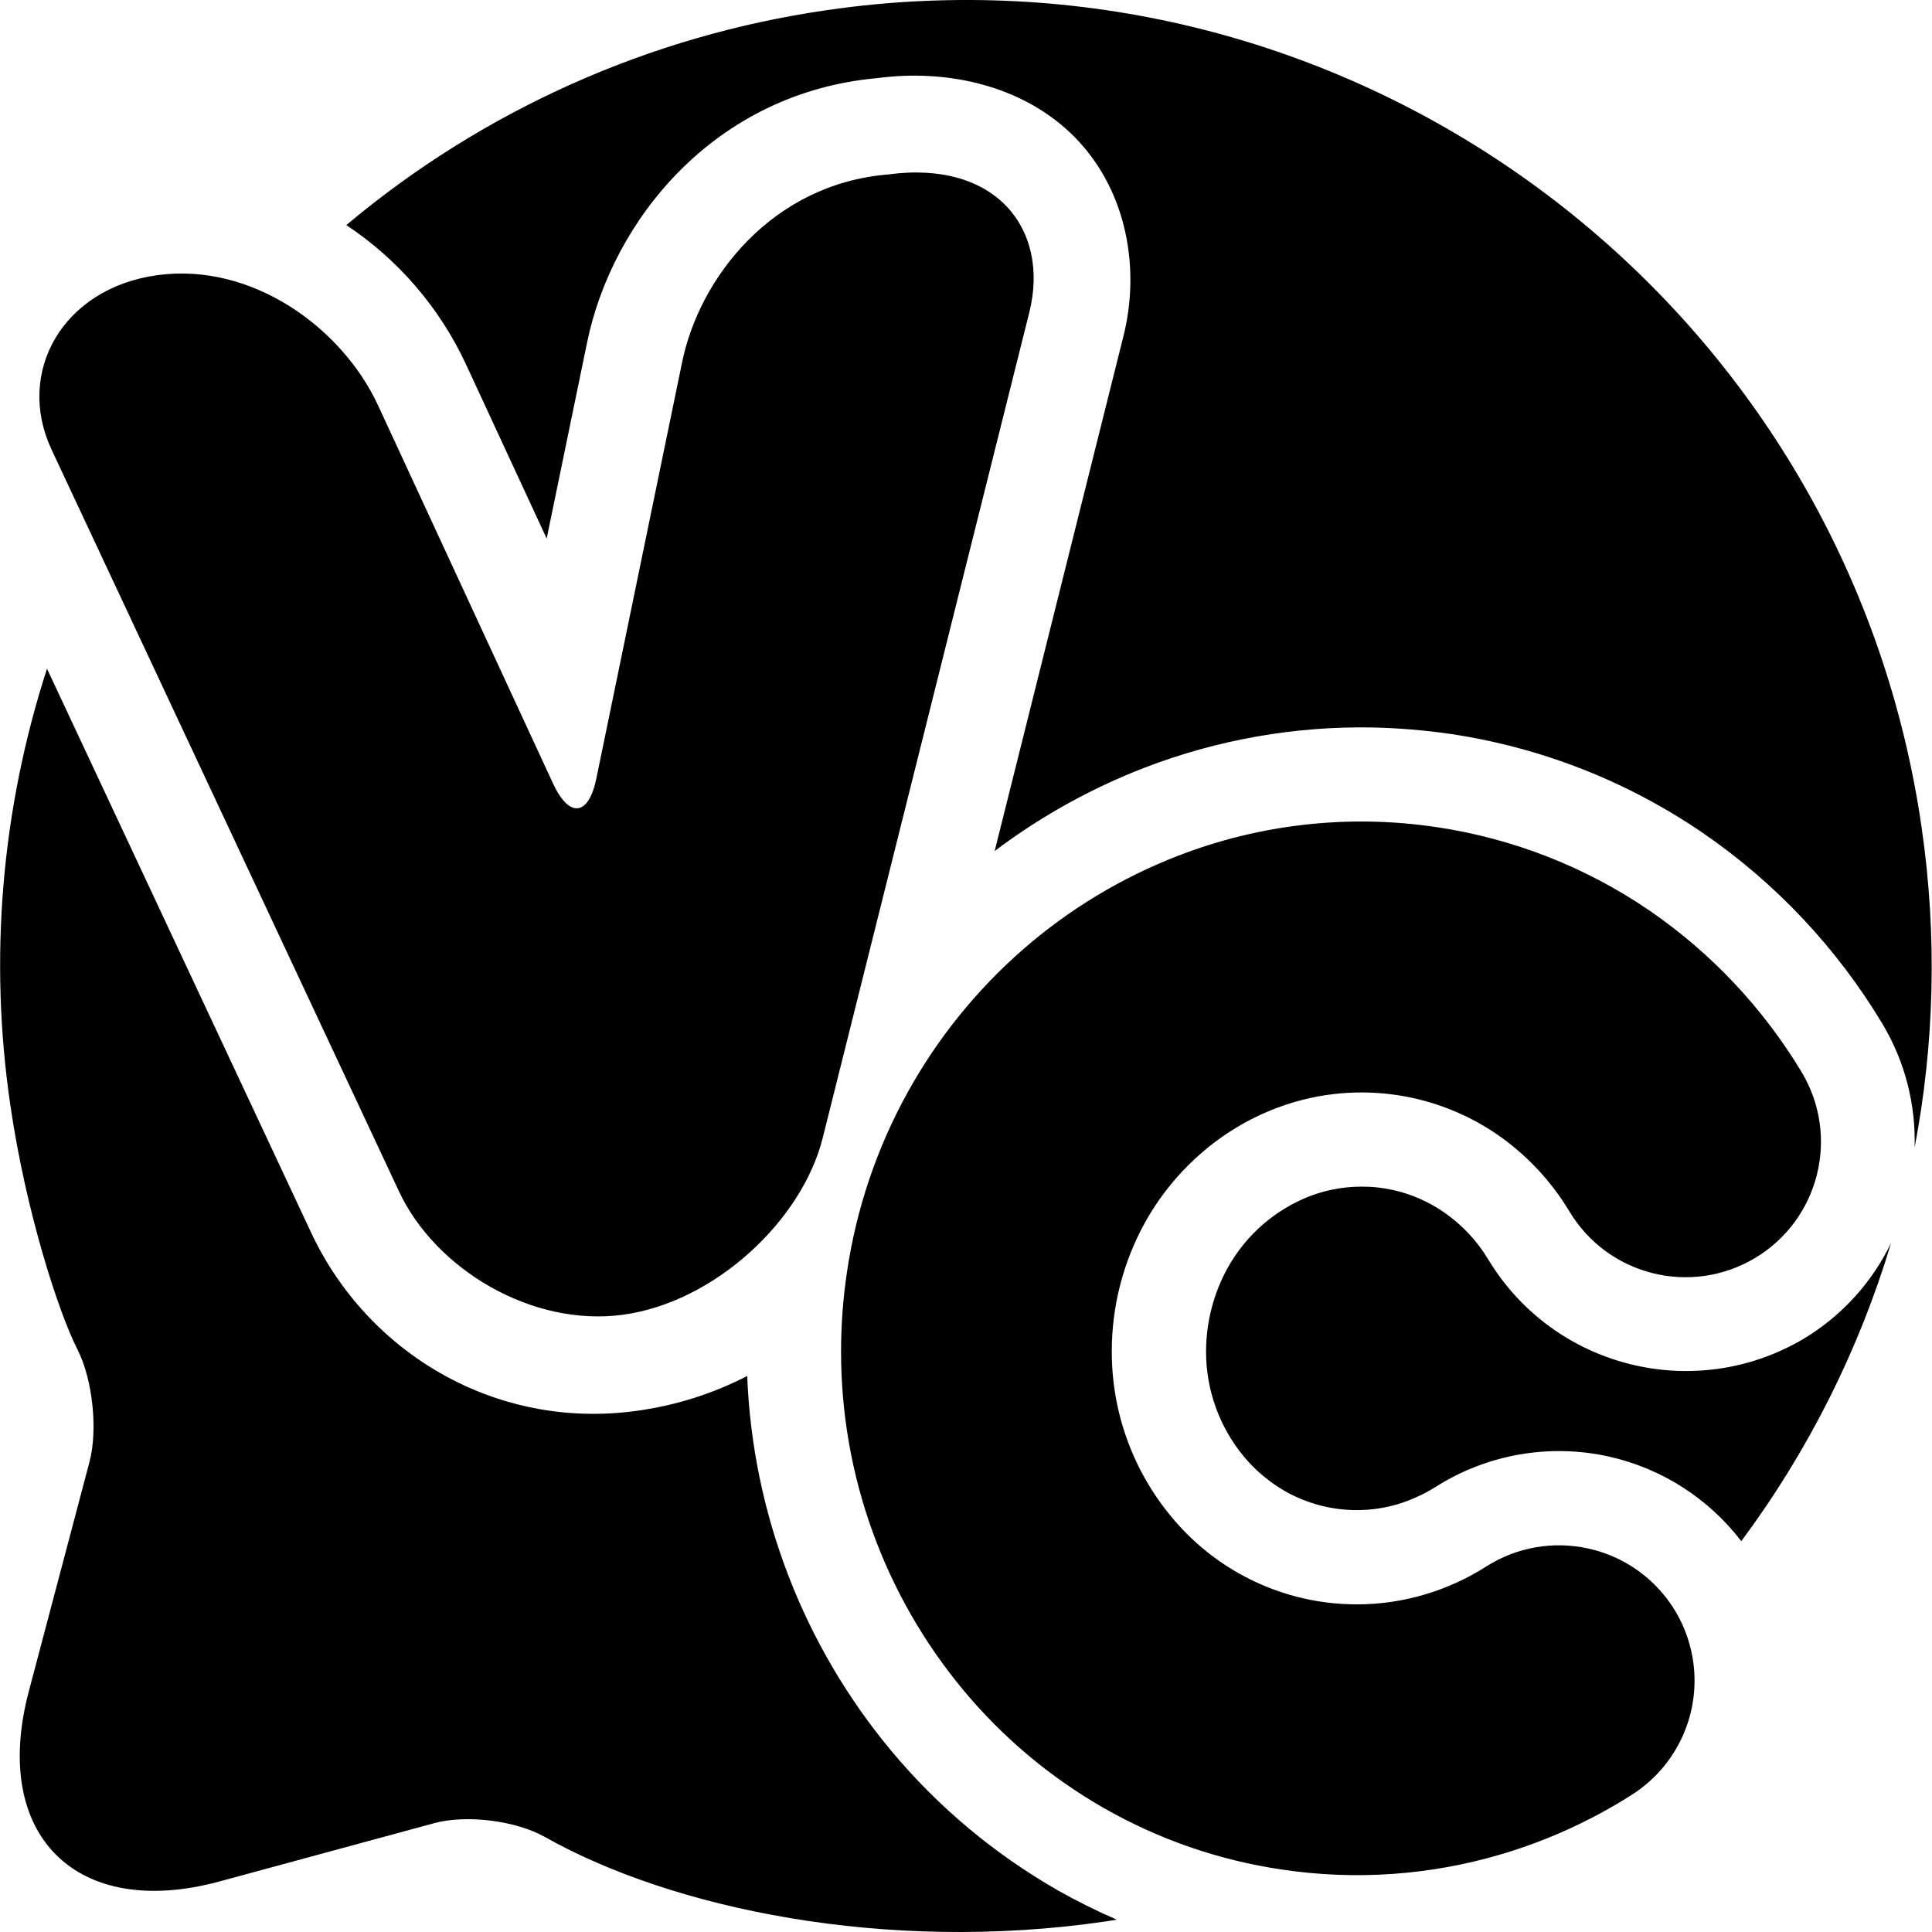
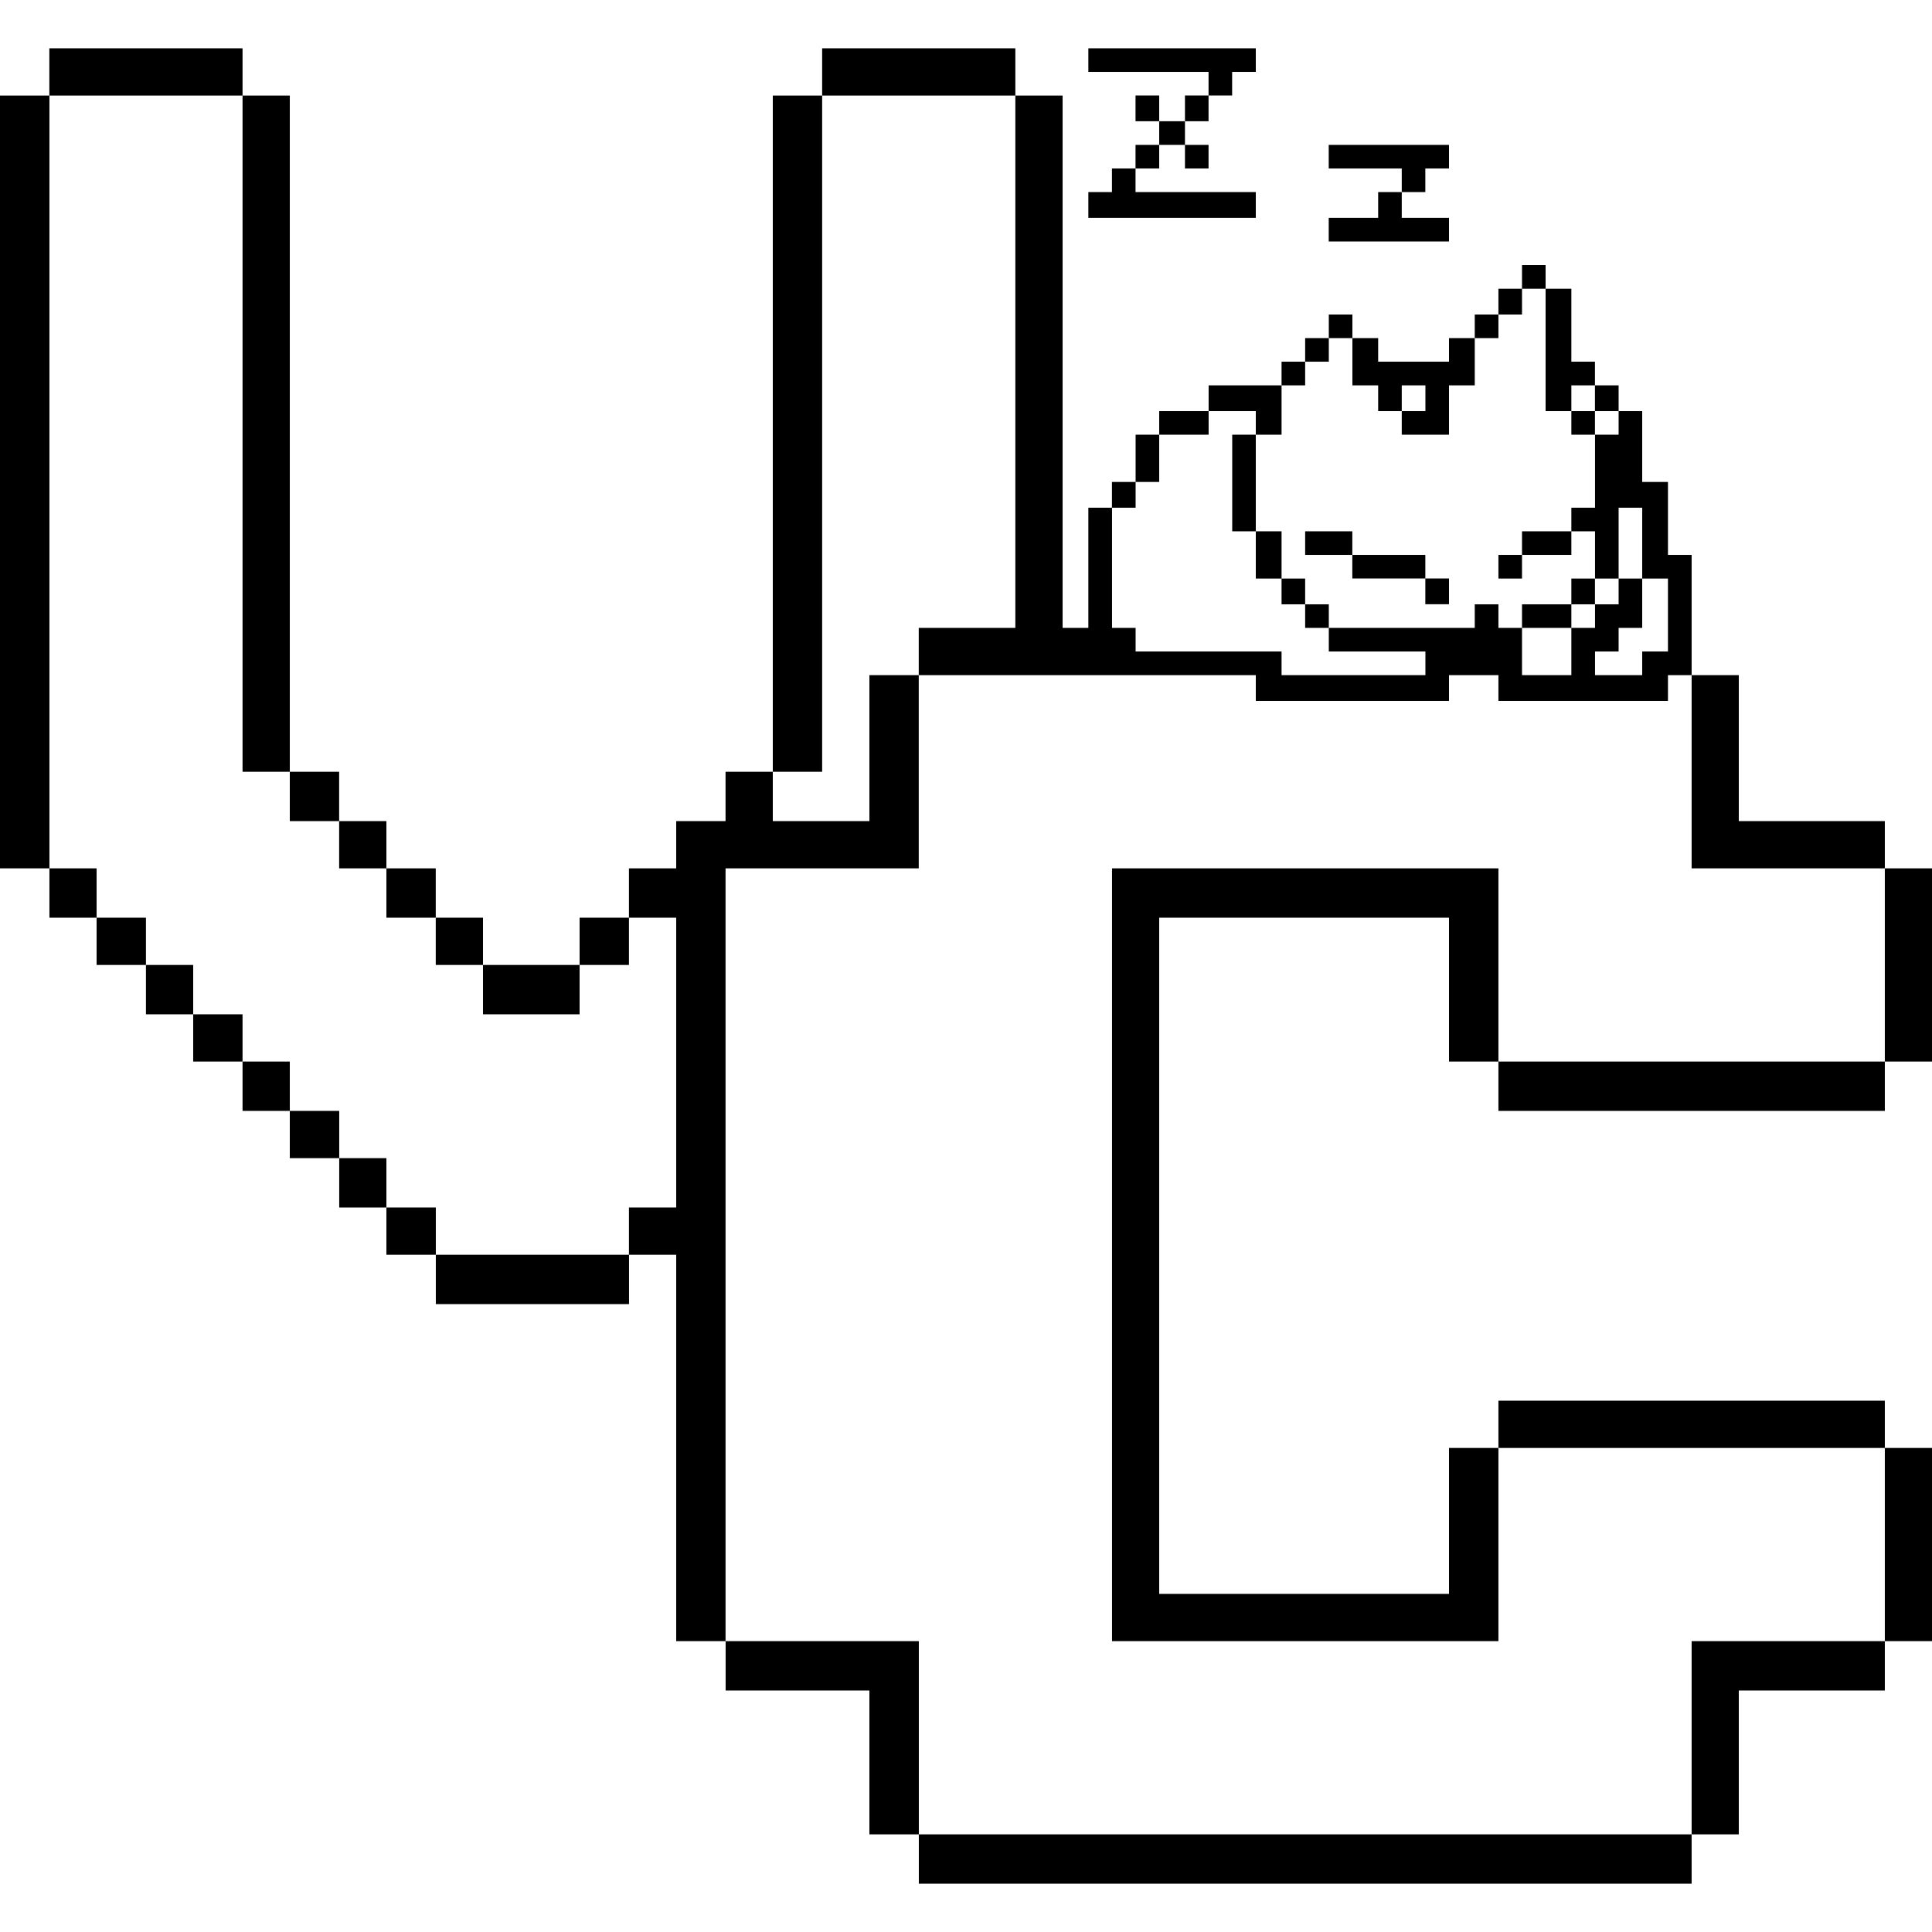
<svg xmlns="http://www.w3.org/2000/svg" role="img" width="24" height="24" fill="currentColor" viewBox="0 0 24 24">
-   <path d="M18.465 19.458a1.68 1.68 0 0 1 1.268-.221 1.68 1.68 0 0 1 .534 3.061 6.4 6.4 0 0 1-1.614.735 6.3 6.3 0 0 1-2.73.191 6.3 6.3 0 0 1-2.211-.764 6.4 6.4 0 0 1-1.735-1.453 6.57 6.57 0 0 1-1.529-4.22q0-.495.073-.982a6.6 6.6 0 0 1 .755-2.237 6.6 6.6 0 0 1 1.43-1.772 6.5 6.5 0 0 1 1.933-1.167 6.3 6.3 0 0 1 3.207-.354c.95.141 1.856.496 2.65 1.04a6.5 6.5 0 0 1 1.885 2.004 1.681 1.681 0 1 1-2.885 1.73 3.1 3.1 0 0 0-.903-.96 2.98 2.98 0 0 0-2.745-.321 3.1 3.1 0 0 0-.93.561 3.2 3.2 0 0 0-.698.864 3.3 3.3 0 0 0-.409 1.595 3.2 3.2 0 0 0 .747 2.062 3 3 0 0 0 .823.69 2.97 2.97 0 0 0 1.476.39c.284 0 .567-.041.84-.122a3 3 0 0 0 .768-.35M.64 5.584l4.317 9.217c.45.962 1.647 1.686 2.783 1.531s2.222-1.166 2.48-2.196l2.566-10.254c.258-1.03-.41-1.897-1.752-1.715-1.447.118-2.347 1.29-2.56 2.33L7.408 9.671c-.096.468-.337.496-.538.062L4.696 5.035c-.447-.964-1.564-1.777-2.74-1.617S.19 4.622.64 5.584M11.495.011q-.608.025-1.222.115a11.93 11.93 0 0 0-5.971 2.67A4.2 4.2 0 0 1 5.79 4.529L6.791 6.69l.502-2.435C7.603 2.744 8.87 1.152 10.9.97q.163-.021.327-.028c.828-.03 1.626.231 2.163.803.613.654.774 1.6.566 2.43l-1.6 6.397a7.7 7.7 0 0 1 1.861-1.035 7.5 7.5 0 0 1 2.836-.5 8 8 0 0 1 .963.08 7.5 7.5 0 0 1 3.14 1.232 7.65 7.65 0 0 1 2.228 2.369c.287.48.415 1.012.4 1.537.245-1.28.284-2.622.086-3.984C22.978 4.128 17.567-.25 11.495.011M.584 8.307a11.94 11.94 0 0 0-.456 5.418c.193 1.328.598 2.574.835 3.04.188.37.254.993.149 1.394l-.755 2.855c-.471 1.785.592 2.842 2.374 2.357l2.663-.723c.399-.109 1.016-.032 1.376.172 1.578.89 4.228 1.447 6.957 1.05l.146-.023a8 8 0 0 1-.743-.37v-.001a7.6 7.6 0 0 1-2.051-1.718 7.75 7.75 0 0 1-1.797-4.665c-.42.217-.884.367-1.38.434-1.746.238-3.337-.72-4.037-2.215zM17 14.743a1.8 1.8 0 0 0-.732.117 2 2 0 0 0-.58.351 2 2 0 0 0-.442.547 2.16 2.16 0 0 0-.264 1.031 2.04 2.04 0 0 0 .474 1.31 1.9 1.9 0 0 0 .506.424 1.8 1.8 0 0 0 .893.236h.002a1.8 1.8 0 0 0 .505-.073 2 2 0 0 0 .474-.216l.001-.001a2.86 2.86 0 0 1 2.15-.375 2.86 2.86 0 0 1 1.644 1.051 12 12 0 0 0 1.861-3.705c-.232.48-.6.898-1.085 1.19a2.87 2.87 0 0 1-3.916-.979 1.9 1.9 0 0 0-.56-.596 1.8 1.8 0 0 0-.932-.313z" />
+   <path d="M.613.6v.587h2.4V.6h-1.2zm2.4.587v8.4H3.6v-8.4h-.293zm.587 8.4v.613h.613v-.613h-.306zm.613.613v.587H4.8V10.2h-.293zm.587.587v.613h.613v-.613h-.306zm.613.613v.587H6V11.4h-.293zm.587.587v.613h1.2v-.613h-.6zm1.2 0h.613V11.4H7.2v.293zm.613-.587H8.4V15h-.587v.587H8.4v4.8h.613v-9.6h2.4v-2.4H10.8V10.2H9.6v-.613h-.587v.613H8.4v.587h-.587v.306zM9.6 9.587h.613v-8.4H9.6v4.2zm.613-8.4h2.4V.6h-2.4v.293zm2.4 0V7.8h-1.2v.587H15.6v.32H18v-.32h.614v.32h2.106v-.32h.294V6.893h-.294v-.906h-.32v-.88h-.293V5.4h-.293v.907h-.294V6.6h.294v.587h.293v-.88h.293v.88h.32v.906h-.32v.294h-.586v-.294h.293V7.8h.293v-.613h-.293v.32h-.293V7.8h-.294v.587h-.613V7.8h-.293v-.293h-.294V7.8h-1.813v.293h1.2v.294H15.92v-.294h-1.813V7.8h-.293V6.307h-.294V7.8h-.32V1.187h-.293zm1.2 5.12h.294v-.32h-.294v.16zm.294-.32h.293V5.4h-.293v.293zM14.4 5.4h.614v-.293H14.4v.146zm.614-.293h.586V5.4h.32v-.613h-.906v.16zm.906-.32h.293v-.294h-.293v.147zm.293-.294h.294V4.2h-.294v.147zm.294-.293h.293v-.293h-.293v.146zm.293 0v.587h.32v.32h.293v-.32h.294v.32h-.294V5.4H18v-.613h.32V4.2H18v.293h-.88V4.2h-.16zm1.52 0h.294v-.293h-.294v.146zm.294-.293h.293v-.32h-.293v.16zm.293-.32h.293v-.294h-.293v.147zm.293 0v1.52h.32v-.32h.293v-.294h-.293v-.906h-.16zm.613 1.2v.32h.294v-.32h-.147zm0 .32h-.293V5.4h.293v-.147zM15.6 5.4h-.293v1.2h.293V6zm0 1.2v.587h.32V6.6h-.16zm.32.587v.32h.293v-.32h-.146zm.293.32V7.8h.294v-.293h-.147zm2.694.293h.613v-.293h-.613v.146zm.613-.293h.293v-.32h-.293v.16zm0-.907h-.613v.293h.613v-.146zm-.613.293h-.293v.294h.293V7.04zm2.107 1.494v2.4h2.4V10.2H21.6V8.387h-.293zm2.4 2.4v2.4H24v-2.4h-.293zm0 2.4h-4.8v.613h4.8v-.307zm-4.8 0v-2.4h-4.8v9.6h4.8v-2.4H18V19.8h-3.6v-8.4H18v1.787h.307zm0 4.8h4.8V17.4h-4.8v.293zm4.8 0v2.4H24v-2.4h-.293zm0 2.4h-2.4v2.4h.586V21h1.814v-.306zm-2.4 2.4h-9.6v.613h9.6v-.307zm-9.6 0v-2.4h-2.4V21H10.8v1.787h.307zm-3.6-7.2h-2.4v.613h2.4v-.307zm-2.4 0V15H4.8v.587h.307zM4.8 15v-.613h-.586V15h.293zm-.586-.613V13.8H3.6v.587h.307zM3.6 13.8v-.613h-.587v.613h.294zm-.587-.613V12.6H2.4v.587h.307zM2.4 12.6v-.613h-.587v.613h.294zm-.587-.613V11.4H1.2v.587h.307zM1.2 11.4v-.613H.614v.613h.293zm-.586-.613v-9.6H0v9.6h.307zM13.52.6v.293h1.493v.293h.293V.893h.294V.6h-1.04zm1.493.586h-.293v.32h.293v-.16zm-.293.32h-.32V1.8h.32v-.147zm0 .294v.293h.293V1.8h-.147zm-.32 0h-.294v.293h.294v-.147zm-.294.293h-.293v.293h-.293v.32h2.08v-.32h-1.494V2.24zm.294-.587v-.32h-.294v.32h.147zm2.106.294v.293h.907v.293h.293v-.293H18V1.8h-.747zm.907.586h-.293v.32h-.614V3H18v-.294h-.587v-.16zm-1.2 4.214v.293h.586V6.6h-.293zm.586.293v.293h.907v-.293h-.453zm.907.293v.32H18v-.32h-.146z" />
</svg>
